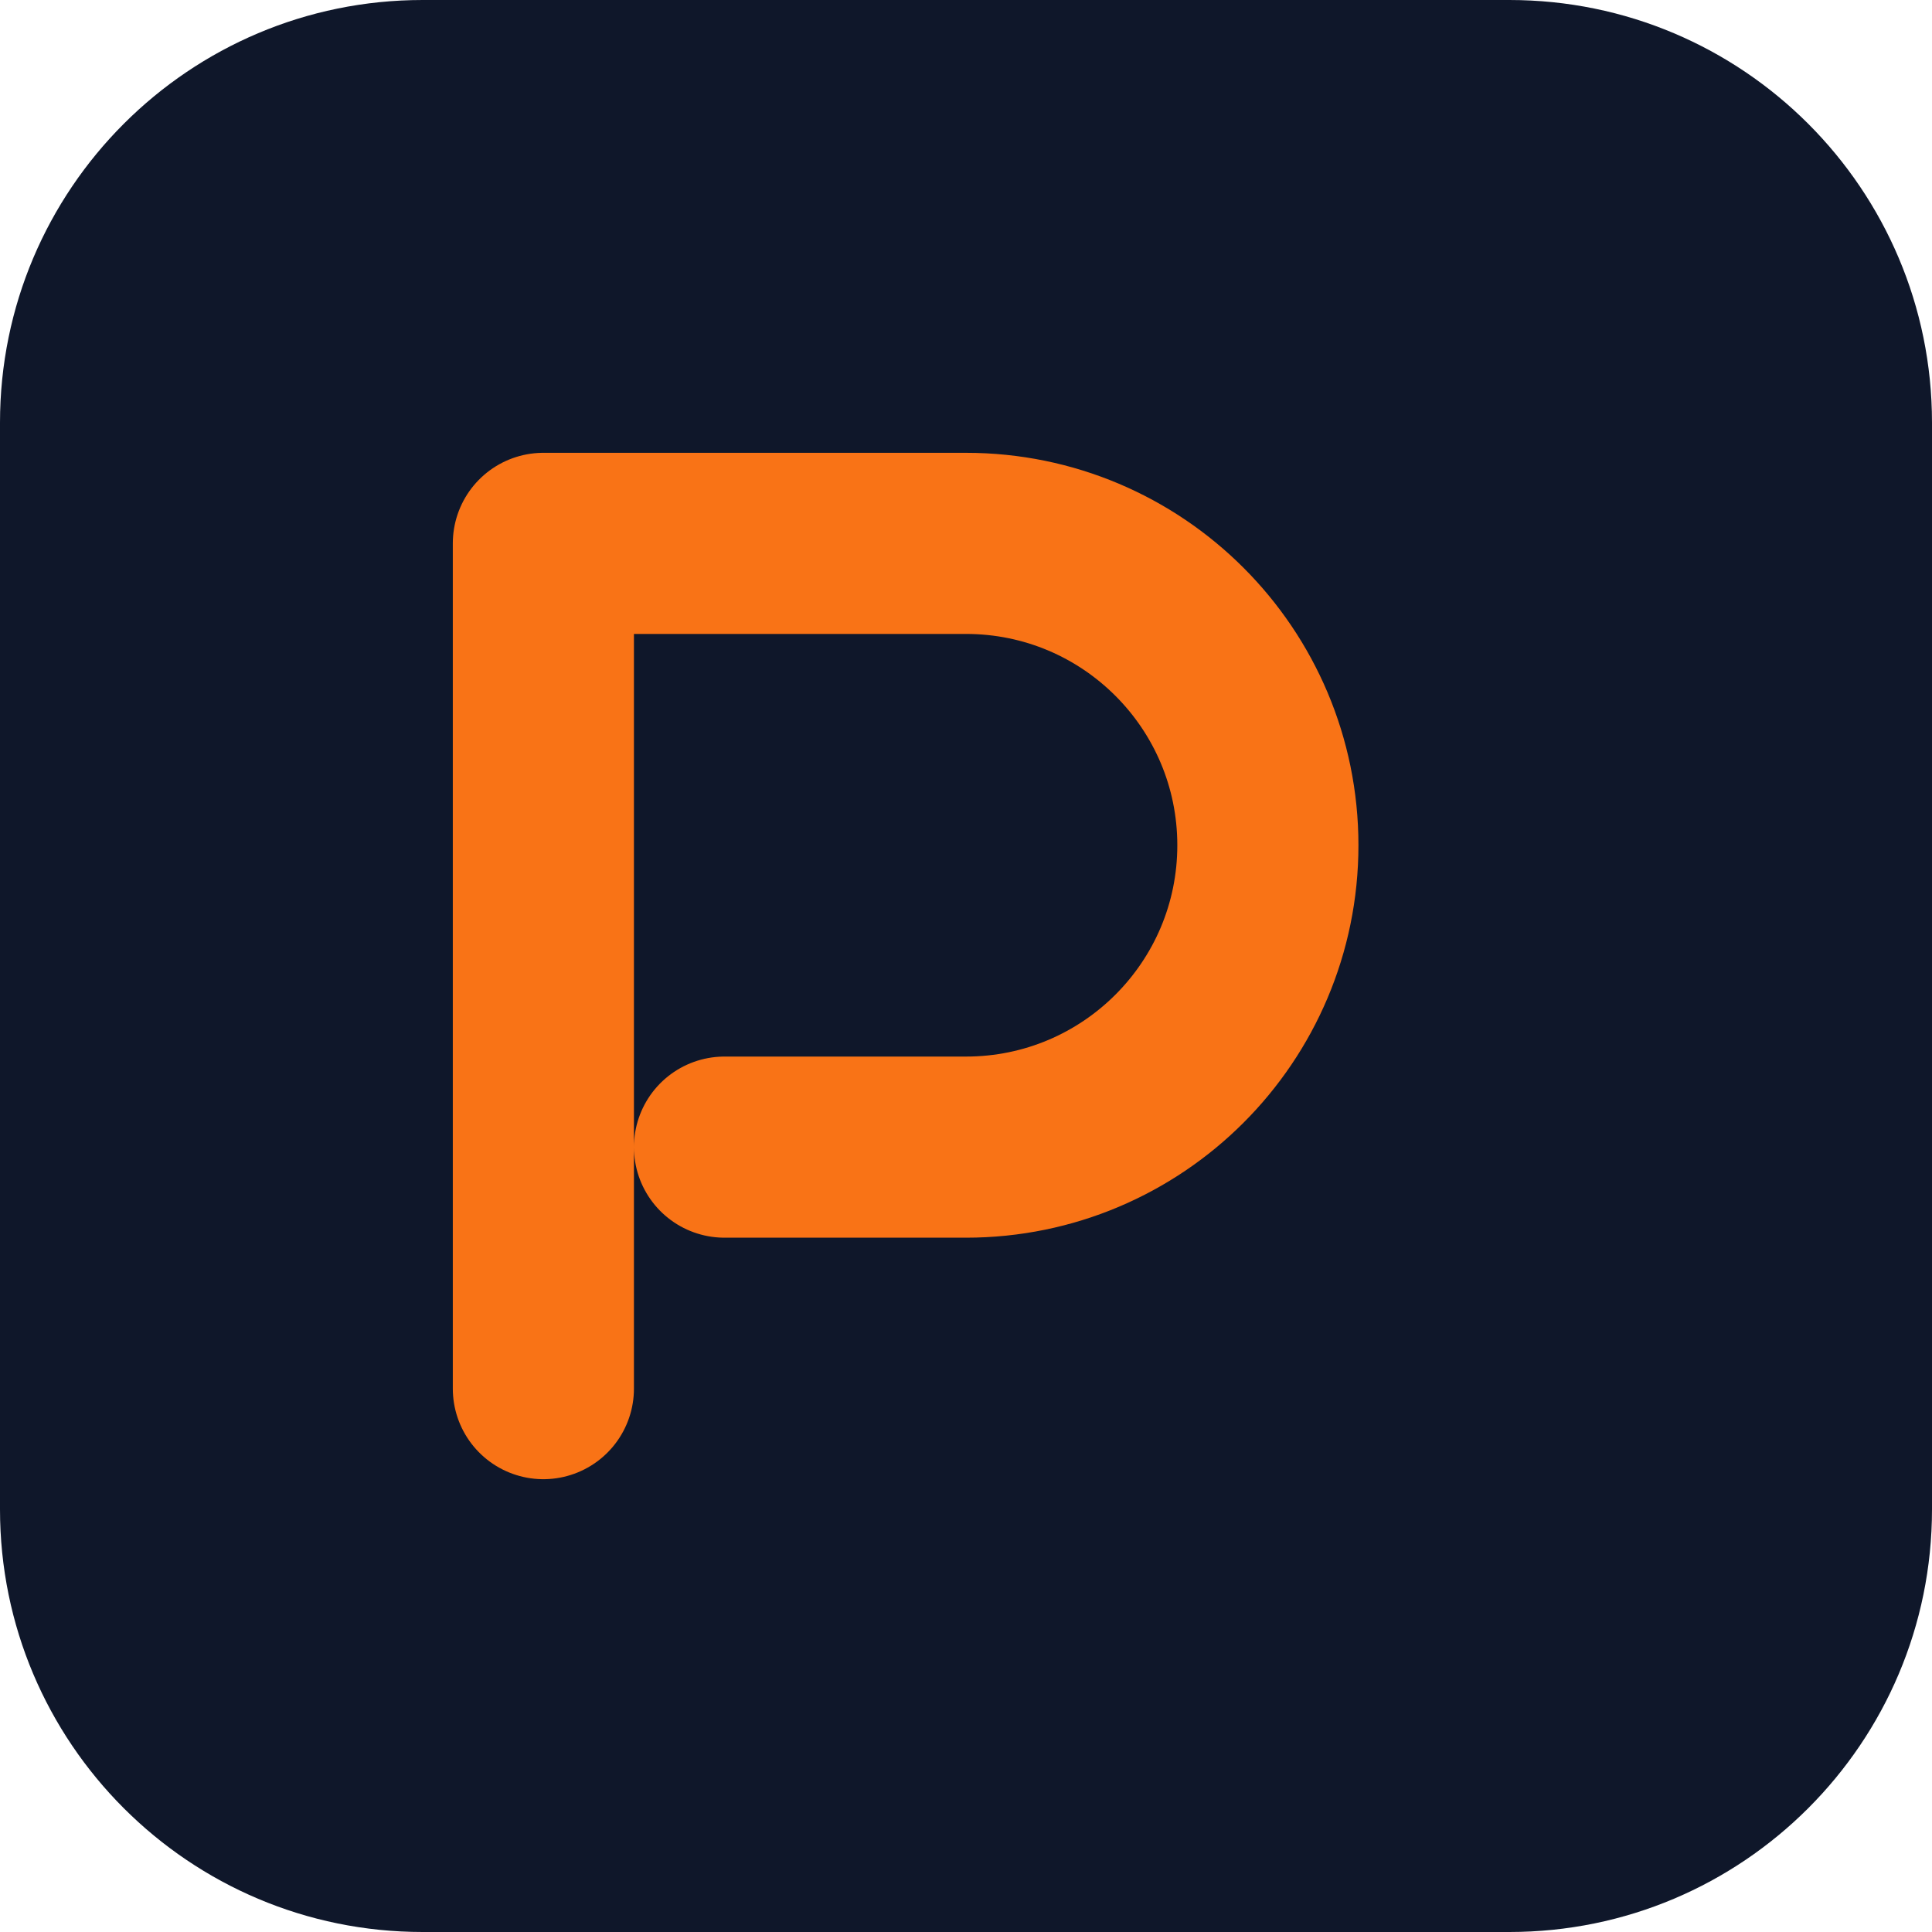
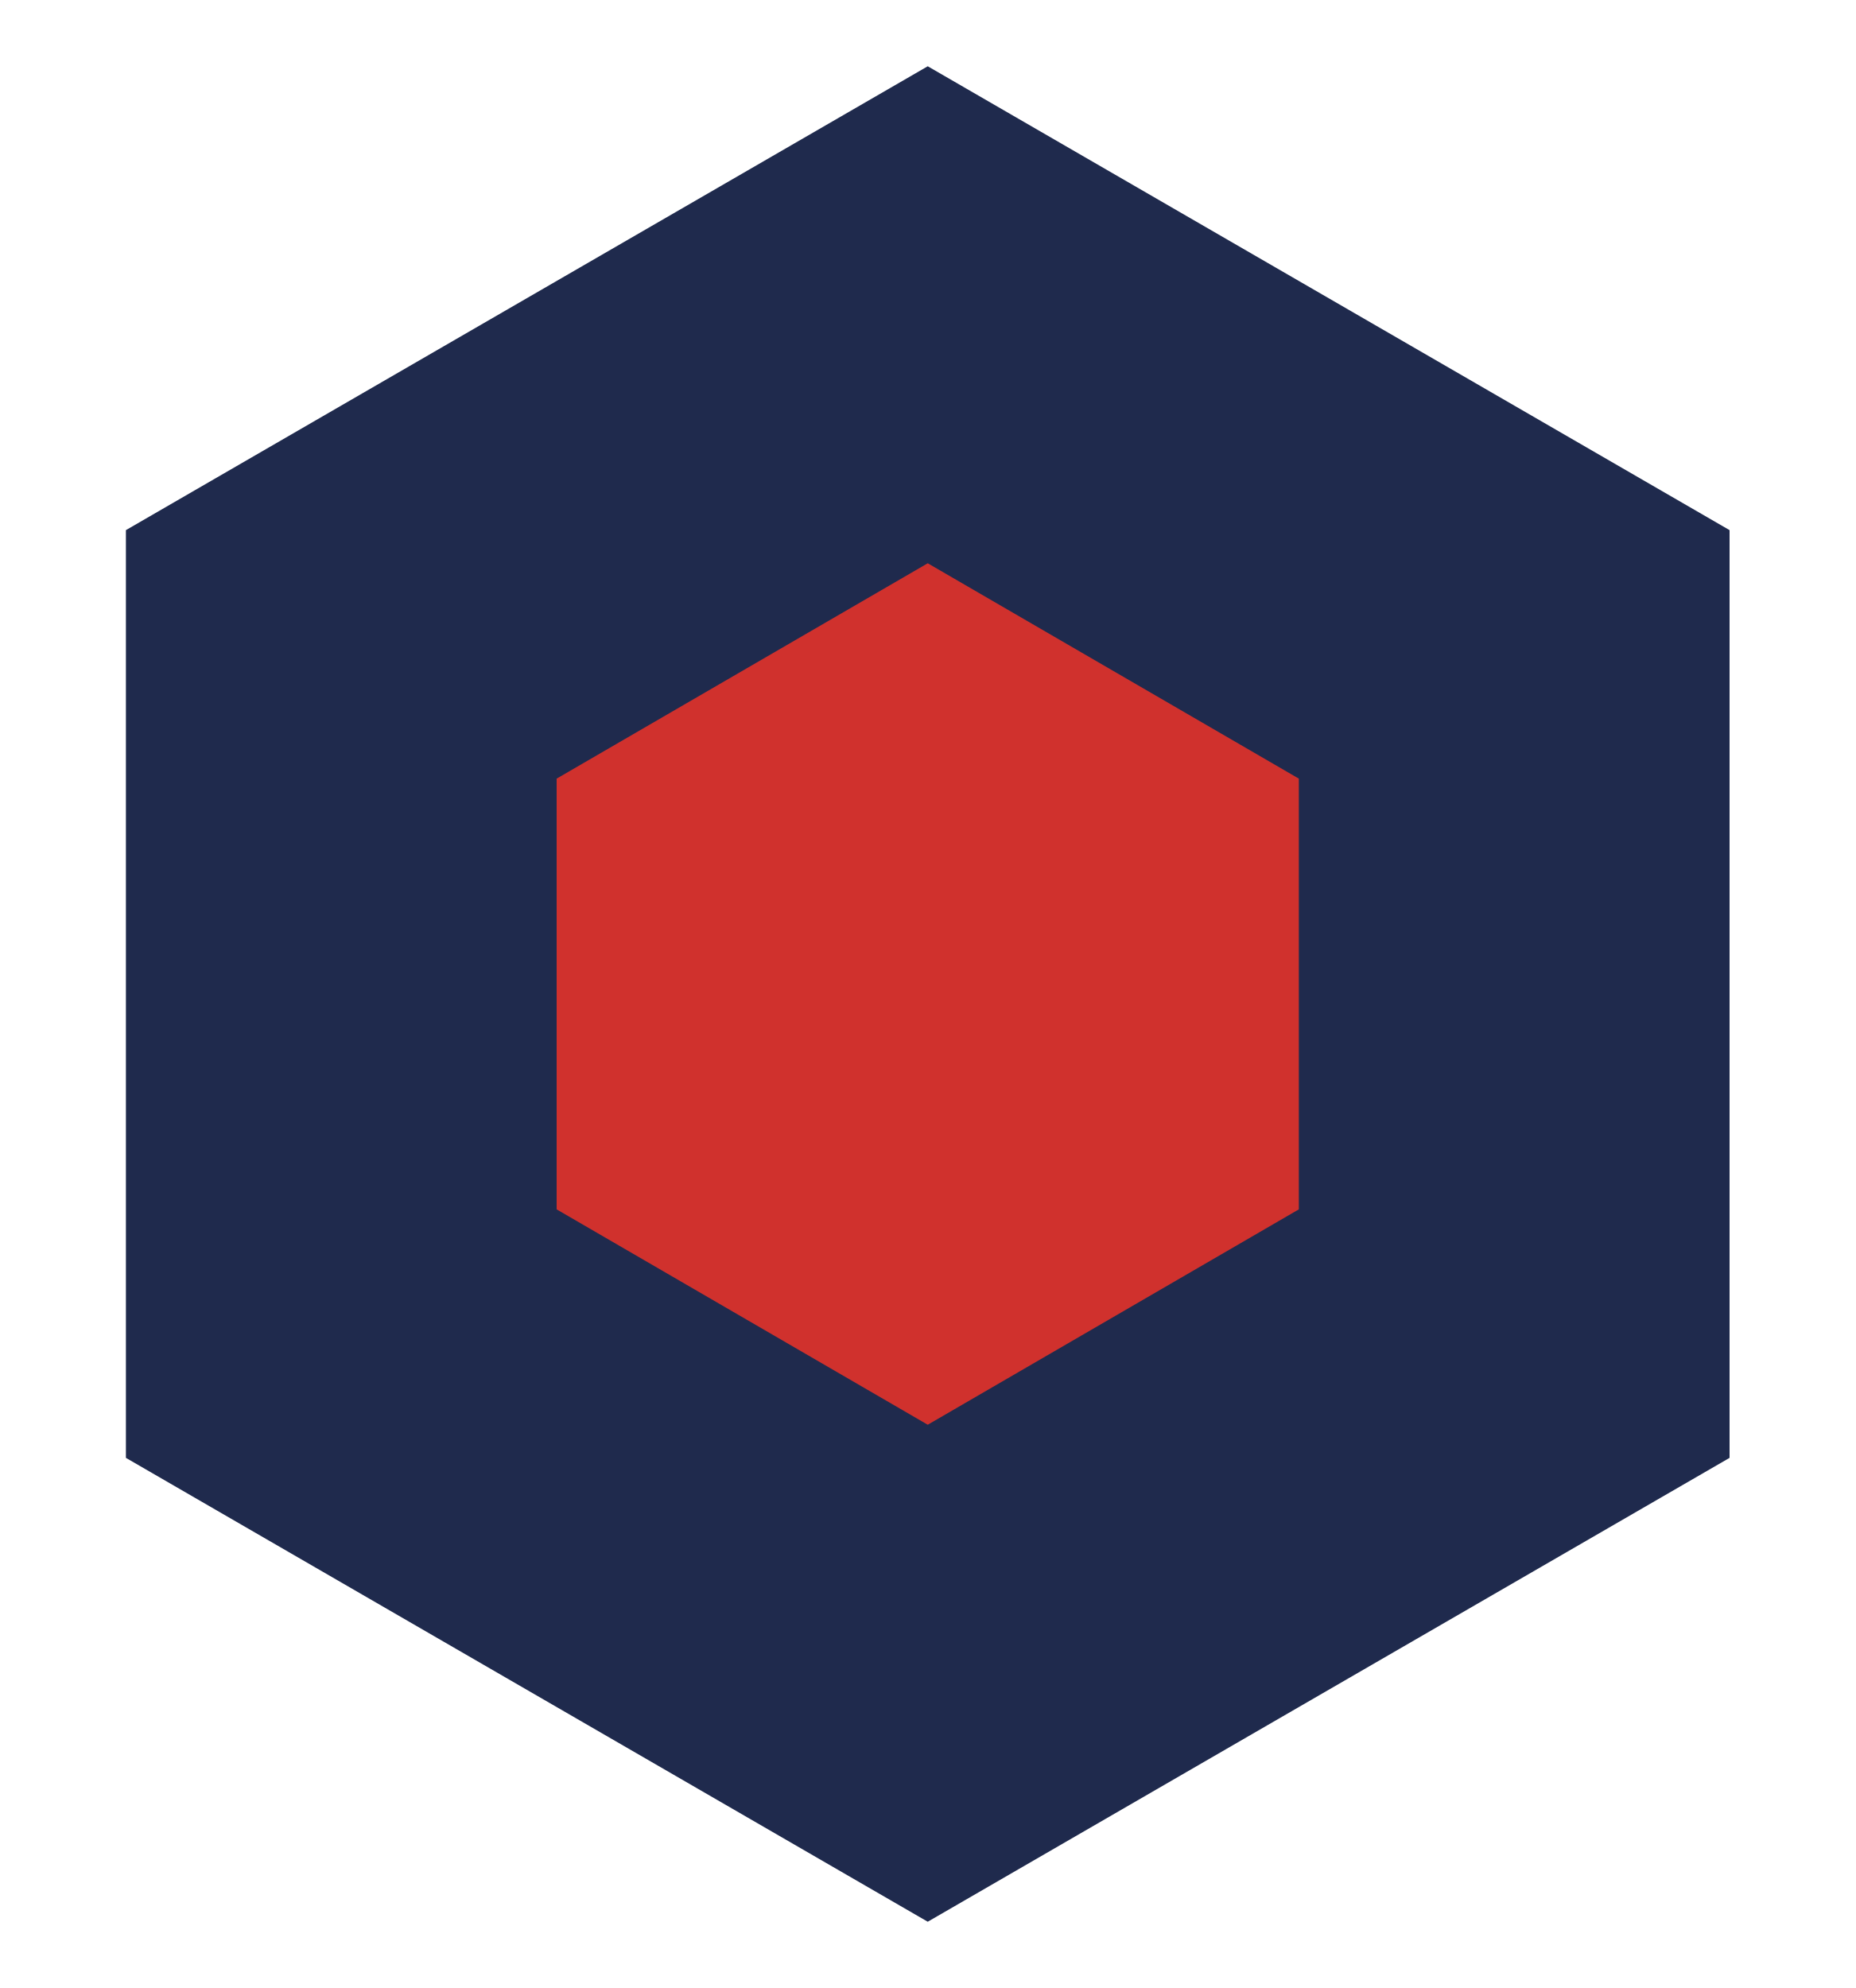
- <svg xmlns="http://www.w3.org/2000/svg" viewBox="0 0 32 32">
-   <rect width="32" height="32" rx="7" fill="#0f172a" />
-   <path d="M9 23V9h7a5 5 0 0 1 0 10h-4" fill="none" stroke="#f97316" stroke-width="3" stroke-linecap="round" stroke-linejoin="round" />
+ <svg xmlns="http://www.w3.org/2000/svg" viewBox="0 0 28 30">
+   <polygon points="14,1 26.1,8 26.1,22 14,29 1.9,22 1.9,8" fill="#1f2a4d" />
+   <polygon points="14,8.5 19.6,11.75 19.6,18.25 14,21.5 8.4,18.25 8.4,11.75" fill="#d0312d" />
</svg>
